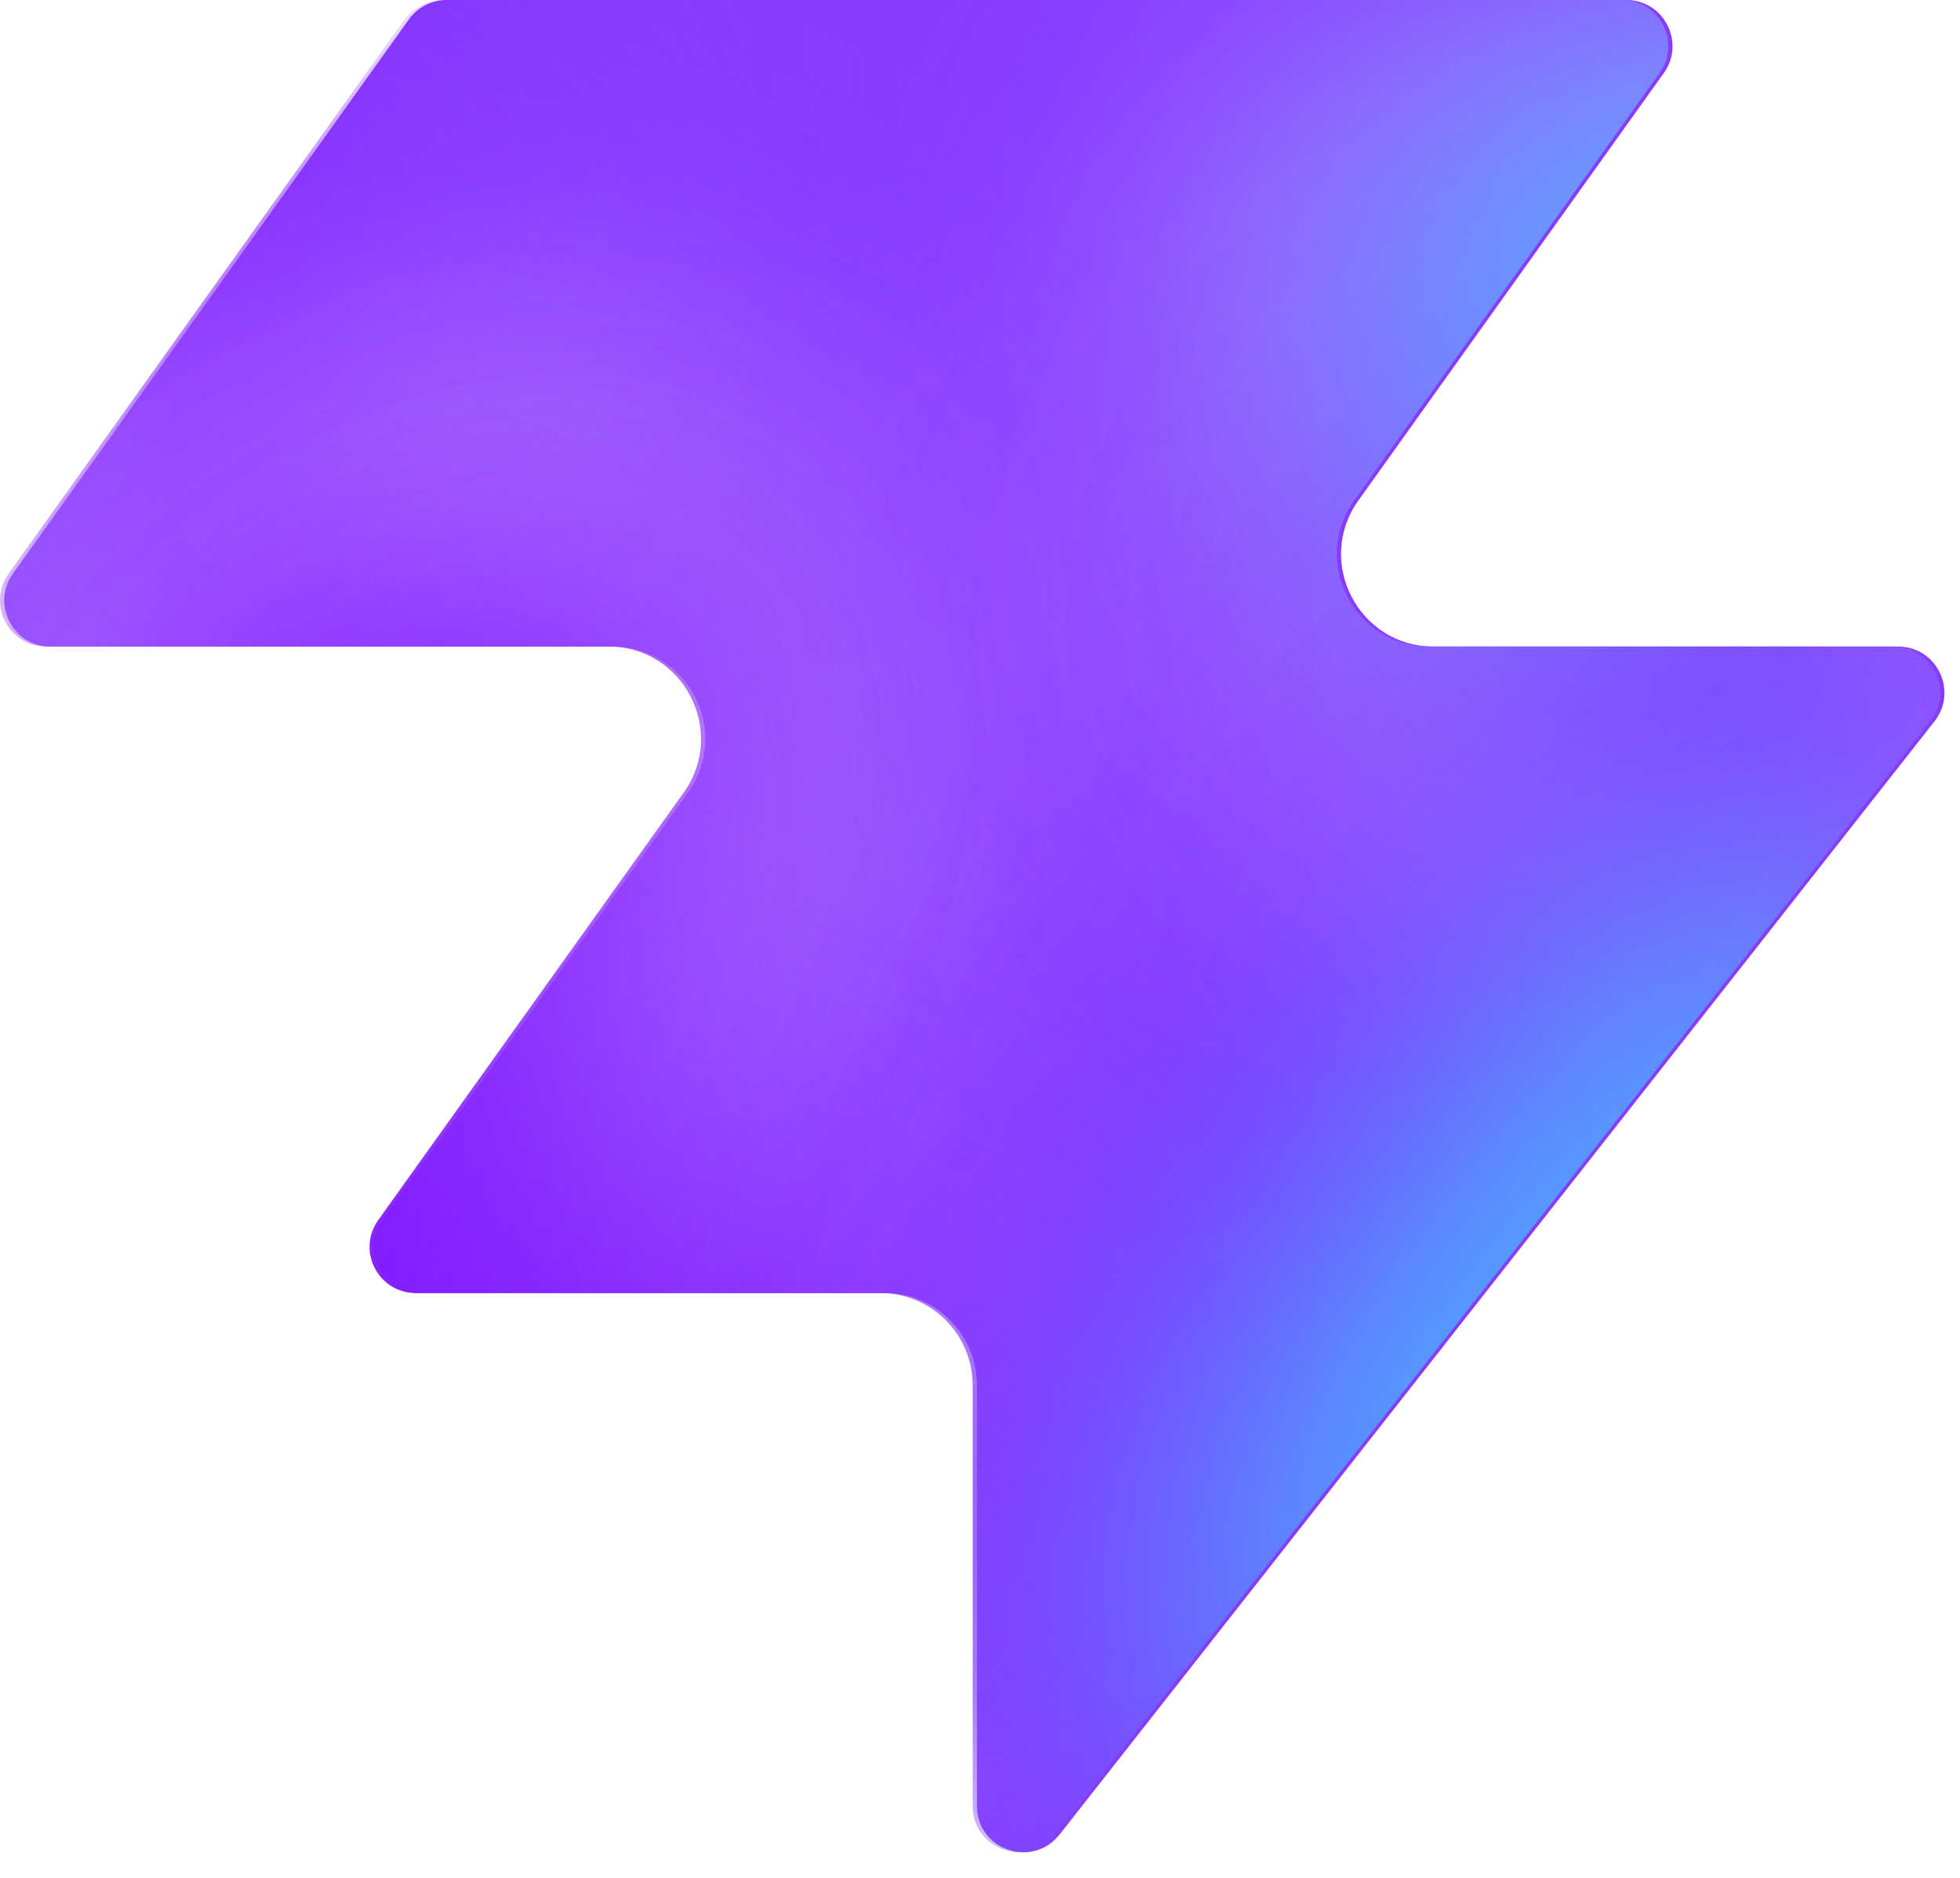
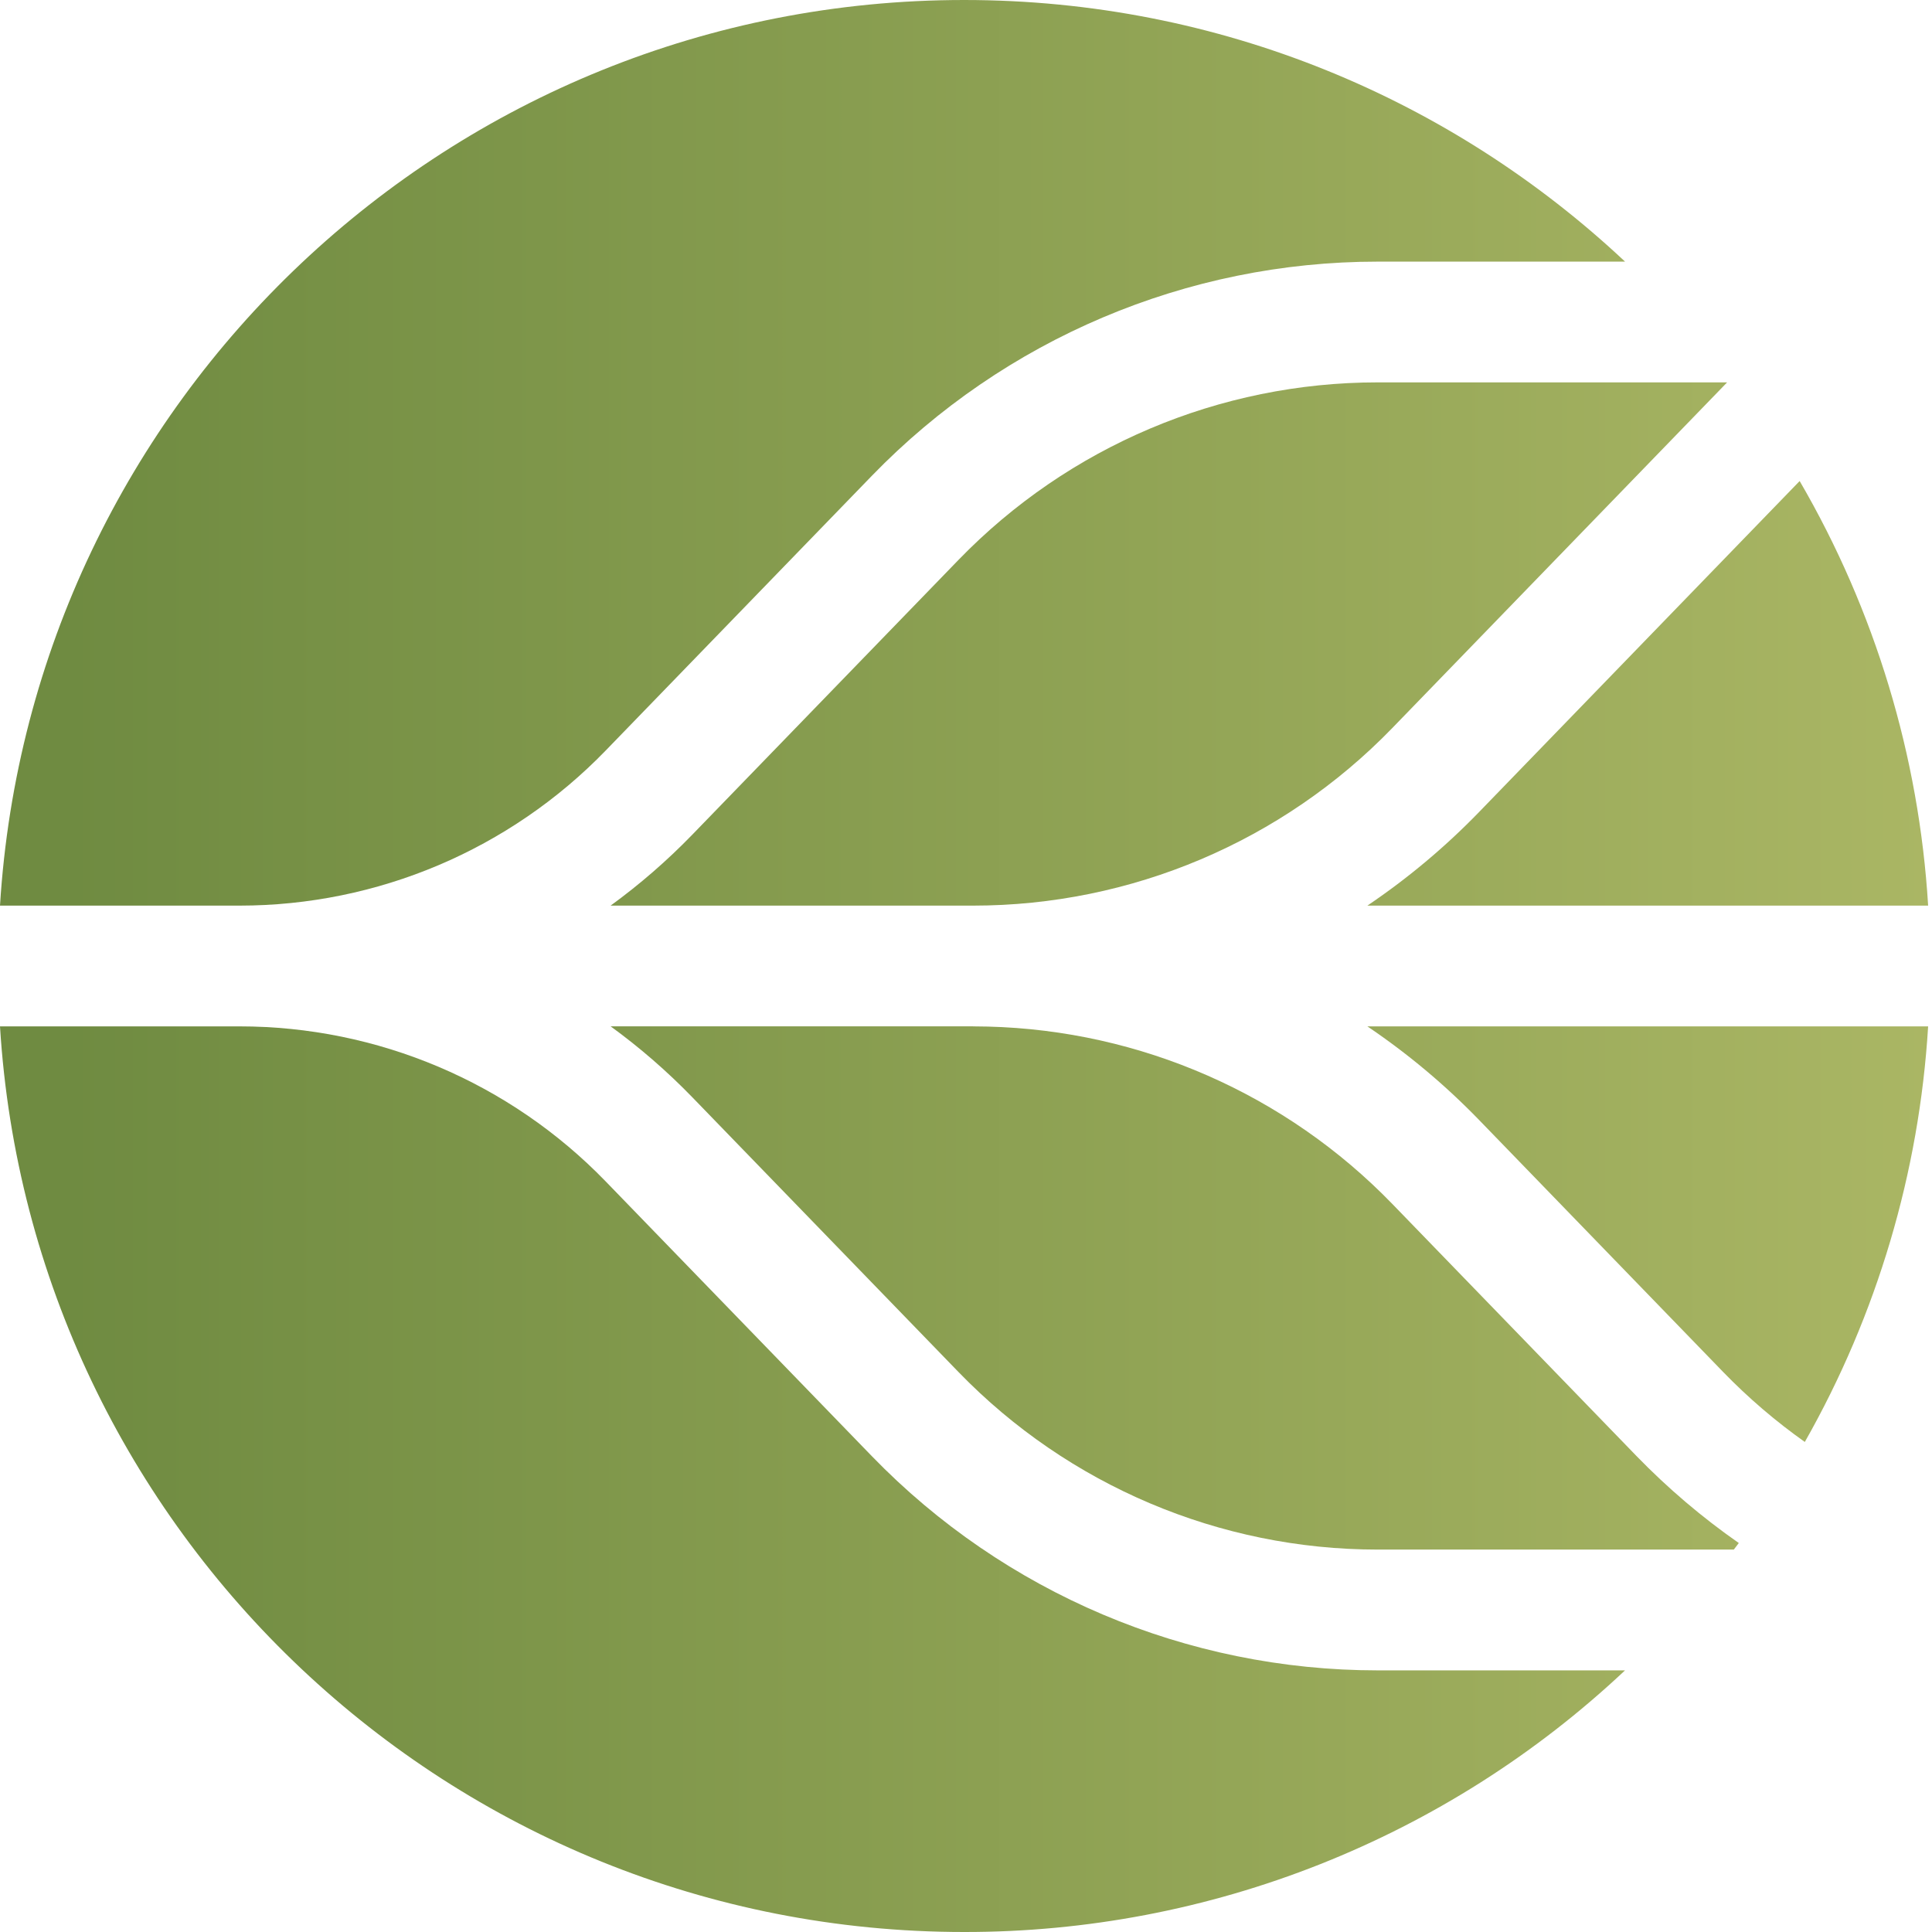
- <svg xmlns="http://www.w3.org/2000/svg" width="48" height="46" fill="none" viewBox="0 0 48 46">
-   <path fill="#863bff" d="M25.946 44.938c-.664.845-2.021.375-2.021-.698V33.937a2.26 2.26 0 0 0-2.262-2.262H10.287c-.92 0-1.456-1.04-.92-1.788l7.48-10.471c1.07-1.497 0-3.578-1.842-3.578H1.237c-.92 0-1.456-1.04-.92-1.788L10.013.474c.214-.297.556-.474.92-.474h28.894c.92 0 1.456 1.04.92 1.788l-7.48 10.471c-1.07 1.498 0 3.579 1.842 3.579h11.377c.943 0 1.473 1.088.89 1.83L25.947 44.94z" style="fill:#863bff;fill:color(display-p3 .525 .23 1);fill-opacity:1" />
-   <mask id="a" width="48" height="46" x="0" y="0" maskUnits="userSpaceOnUse" style="mask-type:alpha">
-     <path fill="#000" d="M25.842 44.938c-.664.844-2.021.375-2.021-.698V33.937a2.26 2.26 0 0 0-2.262-2.262H10.183c-.92 0-1.456-1.04-.92-1.788l7.48-10.471c1.07-1.498 0-3.579-1.842-3.579H1.133c-.92 0-1.456-1.04-.92-1.787L9.91.473c.214-.297.556-.474.92-.474h28.894c.92 0 1.456 1.04.92 1.788l-7.48 10.471c-1.07 1.498 0 3.578 1.842 3.578h11.377c.943 0 1.473 1.088.89 1.832L25.843 44.94z" style="fill:#000;fill-opacity:1" />
-   </mask>
-   <g mask="url(#a)">
-     <g filter="url(#b)">
-       <ellipse cx="5.508" cy="14.704" fill="#ede6ff" rx="5.508" ry="14.704" style="fill:#ede6ff;fill:color(display-p3 .927 .903 1);fill-opacity:1" transform="matrix(.00324 1 1 -.00324 -4.47 31.516)" />
-     </g>
-     <g filter="url(#c)">
-       <ellipse cx="10.399" cy="29.851" fill="#ede6ff" rx="10.399" ry="29.851" style="fill:#ede6ff;fill:color(display-p3 .927 .903 1);fill-opacity:1" transform="matrix(.00324 1 1 -.00324 -39.328 7.883)" />
-     </g>
-     <g filter="url(#d)">
-       <ellipse cx="5.508" cy="30.487" fill="#7e14ff" rx="5.508" ry="30.487" style="fill:#7e14ff;fill:color(display-p3 .492 .077 1);fill-opacity:1" transform="rotate(89.814 -25.913 -14.639)scale(1 -1)" />
-     </g>
-     <g filter="url(#e)">
-       <ellipse cx="5.508" cy="30.599" fill="#7e14ff" rx="5.508" ry="30.599" style="fill:#7e14ff;fill:color(display-p3 .492 .077 1);fill-opacity:1" transform="rotate(89.814 -32.644 -3.334)scale(1 -1)" />
-     </g>
-     <g filter="url(#f)">
-       <ellipse cx="5.508" cy="30.599" fill="#7e14ff" rx="5.508" ry="30.599" style="fill:#7e14ff;fill:color(display-p3 .492 .077 1);fill-opacity:1" transform="matrix(.00324 1 1 -.00324 -34.34 30.47)" />
-     </g>
-     <g filter="url(#g)">
-       <ellipse cx="14.072" cy="22.078" fill="#ede6ff" rx="14.072" ry="22.078" style="fill:#ede6ff;fill:color(display-p3 .927 .903 1);fill-opacity:1" transform="rotate(93.35 24.506 48.493)scale(-1 1)" />
-     </g>
-     <g filter="url(#h)">
-       <ellipse cx="3.47" cy="21.501" fill="#7e14ff" rx="3.47" ry="21.501" style="fill:#7e14ff;fill:color(display-p3 .492 .077 1);fill-opacity:1" transform="rotate(89.009 28.708 47.59)scale(-1 1)" />
-     </g>
-     <g filter="url(#i)">
-       <ellipse cx="3.47" cy="21.501" fill="#7e14ff" rx="3.47" ry="21.501" style="fill:#7e14ff;fill:color(display-p3 .492 .077 1);fill-opacity:1" transform="rotate(89.009 28.708 47.59)scale(-1 1)" />
-     </g>
-     <g filter="url(#j)">
-       <ellipse cx=".387" cy="8.972" fill="#7e14ff" rx="4.407" ry="29.108" style="fill:#7e14ff;fill:color(display-p3 .492 .077 1);fill-opacity:1" transform="rotate(39.51 .387 8.972)" />
-     </g>
-     <g filter="url(#k)">
-       <ellipse cx="47.523" cy="-6.092" fill="#7e14ff" rx="4.407" ry="29.108" style="fill:#7e14ff;fill:color(display-p3 .492 .077 1);fill-opacity:1" transform="rotate(37.892 47.523 -6.092)" />
-     </g>
-     <g filter="url(#l)">
-       <ellipse cx="41.412" cy="6.333" fill="#47bfff" rx="5.971" ry="9.665" style="fill:#47bfff;fill:color(display-p3 .28 .748 1);fill-opacity:1" transform="rotate(37.892 41.412 6.333)" />
-     </g>
-     <g filter="url(#m)">
-       <ellipse cx="-1.879" cy="38.332" fill="#7e14ff" rx="4.407" ry="29.108" style="fill:#7e14ff;fill:color(display-p3 .492 .077 1);fill-opacity:1" transform="rotate(37.892 -1.88 38.332)" />
-     </g>
-     <g filter="url(#n)">
-       <ellipse cx="-1.879" cy="38.332" fill="#7e14ff" rx="4.407" ry="29.108" style="fill:#7e14ff;fill:color(display-p3 .492 .077 1);fill-opacity:1" transform="rotate(37.892 -1.88 38.332)" />
-     </g>
-     <g filter="url(#o)">
-       <ellipse cx="35.651" cy="29.907" fill="#7e14ff" rx="4.407" ry="29.108" style="fill:#7e14ff;fill:color(display-p3 .492 .077 1);fill-opacity:1" transform="rotate(37.892 35.651 29.907)" />
-     </g>
-     <g filter="url(#p)">
-       <ellipse cx="38.418" cy="32.4" fill="#47bfff" rx="5.971" ry="15.297" style="fill:#47bfff;fill:color(display-p3 .28 .748 1);fill-opacity:1" transform="rotate(37.892 38.418 32.4)" />
-     </g>
-   </g>
+ <svg xmlns="http://www.w3.org/2000/svg" width="48" height="48" fill="none" viewBox="0 0 48 48">
+   <path fill="url(#a)" d="M5.952 25.5c3.43 0 6.712 1.39 9.098 3.854l6.61 6.823A17.5 17.5 0 0 0 34.227 41.5h6.146A23.915 23.915 0 0 1 23.952 48C11.202 48 .774 38.056 0 25.5h5.952Z" />
+   <path fill="url(#b)" d="m24.176 25.5.367.005A14.5 14.5 0 0 1 34.59 29.91l6.07 6.266a17.475 17.475 0 0 0 2.54 2.16l-.124.163h-8.848a14.5 14.5 0 0 1-10.414-4.411l-6.61-6.823c-.63-.65-1.31-1.24-2.033-1.766h9.005Z" />
+   <path fill="url(#c)" d="M47.904 25.5a23.855 23.855 0 0 1-3.064 10.325 14.5 14.5 0 0 1-2.026-1.736l-6.069-6.266a17.502 17.502 0 0 0-2.773-2.323h13.932Z" />
+   <path fill="url(#d)" d="M44.712 11.951A23.855 23.855 0 0 1 47.904 22.5H33.972a17.502 17.502 0 0 0 2.773-2.323l7.967-8.226Z" />
+   <path fill="url(#e)" d="M23.952 0c6.353 0 12.129 2.47 16.422 6.5h-6.146a17.5 17.5 0 0 0-12.569 5.323l-6.61 6.823A12.667 12.667 0 0 1 5.953 22.5H0C.774 9.944 11.201 0 23.952 0Z" />
+   <path fill="url(#f)" d="m42.91 9.5-8.32 8.589A14.5 14.5 0 0 1 24.176 22.5H15.17a15.661 15.661 0 0 0 2.033-1.766l6.61-6.823A14.5 14.5 0 0 1 34.228 9.5h8.682Z" />
  <defs>
-     <filter id="b" width="60.045" height="41.654" x="-19.77" y="16.149" color-interpolation-filters="sRGB" filterUnits="userSpaceOnUse">
-       <feFlood flood-opacity="0" result="BackgroundImageFix" />
-       <feBlend in="SourceGraphic" in2="BackgroundImageFix" result="shape" />
-       <feGaussianBlur result="effect1_foregroundBlur_2002_17158" stdDeviation="7.659" />
-     </filter>
-     <filter id="c" width="90.34" height="51.437" x="-54.613" y="-7.533" color-interpolation-filters="sRGB" filterUnits="userSpaceOnUse">
-       <feFlood flood-opacity="0" result="BackgroundImageFix" />
-       <feBlend in="SourceGraphic" in2="BackgroundImageFix" result="shape" />
-       <feGaussianBlur result="effect1_foregroundBlur_2002_17158" stdDeviation="7.659" />
-     </filter>
-     <filter id="d" width="79.355" height="29.4" x="-49.64" y="2.03" color-interpolation-filters="sRGB" filterUnits="userSpaceOnUse">
-       <feFlood flood-opacity="0" result="BackgroundImageFix" />
-       <feBlend in="SourceGraphic" in2="BackgroundImageFix" result="shape" />
-       <feGaussianBlur result="effect1_foregroundBlur_2002_17158" stdDeviation="4.596" />
-     </filter>
-     <filter id="e" width="79.579" height="29.4" x="-45.045" y="20.029" color-interpolation-filters="sRGB" filterUnits="userSpaceOnUse">
-       <feFlood flood-opacity="0" result="BackgroundImageFix" />
-       <feBlend in="SourceGraphic" in2="BackgroundImageFix" result="shape" />
-       <feGaussianBlur result="effect1_foregroundBlur_2002_17158" stdDeviation="4.596" />
-     </filter>
-     <filter id="f" width="79.579" height="29.4" x="-43.513" y="21.178" color-interpolation-filters="sRGB" filterUnits="userSpaceOnUse">
-       <feFlood flood-opacity="0" result="BackgroundImageFix" />
-       <feBlend in="SourceGraphic" in2="BackgroundImageFix" result="shape" />
-       <feGaussianBlur result="effect1_foregroundBlur_2002_17158" stdDeviation="4.596" />
-     </filter>
-     <filter id="g" width="74.749" height="58.852" x="15.756" y="-17.901" color-interpolation-filters="sRGB" filterUnits="userSpaceOnUse">
-       <feFlood flood-opacity="0" result="BackgroundImageFix" />
-       <feBlend in="SourceGraphic" in2="BackgroundImageFix" result="shape" />
-       <feGaussianBlur result="effect1_foregroundBlur_2002_17158" stdDeviation="7.659" />
-     </filter>
-     <filter id="h" width="61.377" height="25.362" x="23.548" y="2.284" color-interpolation-filters="sRGB" filterUnits="userSpaceOnUse">
-       <feFlood flood-opacity="0" result="BackgroundImageFix" />
-       <feBlend in="SourceGraphic" in2="BackgroundImageFix" result="shape" />
-       <feGaussianBlur result="effect1_foregroundBlur_2002_17158" stdDeviation="4.596" />
-     </filter>
-     <filter id="i" width="61.377" height="25.362" x="23.548" y="2.284" color-interpolation-filters="sRGB" filterUnits="userSpaceOnUse">
-       <feFlood flood-opacity="0" result="BackgroundImageFix" />
-       <feBlend in="SourceGraphic" in2="BackgroundImageFix" result="shape" />
-       <feGaussianBlur result="effect1_foregroundBlur_2002_17158" stdDeviation="4.596" />
-     </filter>
-     <filter id="j" width="56.045" height="63.649" x="-27.636" y="-22.853" color-interpolation-filters="sRGB" filterUnits="userSpaceOnUse">
-       <feFlood flood-opacity="0" result="BackgroundImageFix" />
-       <feBlend in="SourceGraphic" in2="BackgroundImageFix" result="shape" />
-       <feGaussianBlur result="effect1_foregroundBlur_2002_17158" stdDeviation="4.596" />
-     </filter>
-     <filter id="k" width="54.814" height="64.646" x="20.116" y="-38.415" color-interpolation-filters="sRGB" filterUnits="userSpaceOnUse">
-       <feFlood flood-opacity="0" result="BackgroundImageFix" />
-       <feBlend in="SourceGraphic" in2="BackgroundImageFix" result="shape" />
-       <feGaussianBlur result="effect1_foregroundBlur_2002_17158" stdDeviation="4.596" />
-     </filter>
-     <filter id="l" width="33.541" height="35.313" x="24.641" y="-11.323" color-interpolation-filters="sRGB" filterUnits="userSpaceOnUse">
-       <feFlood flood-opacity="0" result="BackgroundImageFix" />
-       <feBlend in="SourceGraphic" in2="BackgroundImageFix" result="shape" />
-       <feGaussianBlur result="effect1_foregroundBlur_2002_17158" stdDeviation="4.596" />
-     </filter>
-     <filter id="m" width="54.814" height="64.646" x="-29.286" y="6.009" color-interpolation-filters="sRGB" filterUnits="userSpaceOnUse">
-       <feFlood flood-opacity="0" result="BackgroundImageFix" />
-       <feBlend in="SourceGraphic" in2="BackgroundImageFix" result="shape" />
-       <feGaussianBlur result="effect1_foregroundBlur_2002_17158" stdDeviation="4.596" />
-     </filter>
-     <filter id="n" width="54.814" height="64.646" x="-29.286" y="6.009" color-interpolation-filters="sRGB" filterUnits="userSpaceOnUse">
-       <feFlood flood-opacity="0" result="BackgroundImageFix" />
-       <feBlend in="SourceGraphic" in2="BackgroundImageFix" result="shape" />
-       <feGaussianBlur result="effect1_foregroundBlur_2002_17158" stdDeviation="4.596" />
-     </filter>
-     <filter id="o" width="54.814" height="64.646" x="8.244" y="-2.416" color-interpolation-filters="sRGB" filterUnits="userSpaceOnUse">
-       <feFlood flood-opacity="0" result="BackgroundImageFix" />
-       <feBlend in="SourceGraphic" in2="BackgroundImageFix" result="shape" />
-       <feGaussianBlur result="effect1_foregroundBlur_2002_17158" stdDeviation="4.596" />
-     </filter>
-     <filter id="p" width="39.409" height="43.623" x="18.713" y="10.588" color-interpolation-filters="sRGB" filterUnits="userSpaceOnUse">
-       <feFlood flood-opacity="0" result="BackgroundImageFix" />
-       <feBlend in="SourceGraphic" in2="BackgroundImageFix" result="shape" />
-       <feGaussianBlur result="effect1_foregroundBlur_2002_17158" stdDeviation="4.596" />
-     </filter>
+     <linearGradient id="a" x1="1.686" x2="47.952" y1="23.523" y2="23.523" gradientUnits="userSpaceOnUse">
+       <stop stop-color="#6F8B41" />
+       <stop offset="1" stop-color="#AAB664" />
+     </linearGradient>
+     <linearGradient id="b" x1="1.686" x2="47.952" y1="23.523" y2="23.523" gradientUnits="userSpaceOnUse">
+       <stop stop-color="#6F8B41" />
+       <stop offset="1" stop-color="#AAB664" />
+     </linearGradient>
+     <linearGradient id="c" x1="1.686" x2="47.952" y1="23.523" y2="23.523" gradientUnits="userSpaceOnUse">
+       <stop stop-color="#6F8B41" />
+       <stop offset="1" stop-color="#AAB664" />
+     </linearGradient>
+     <linearGradient id="d" x1="1.686" x2="47.952" y1="23.523" y2="23.523" gradientUnits="userSpaceOnUse">
+       <stop stop-color="#6F8B41" />
+       <stop offset="1" stop-color="#AAB664" />
+     </linearGradient>
+     <linearGradient id="e" x1="1.686" x2="47.952" y1="23.523" y2="23.523" gradientUnits="userSpaceOnUse">
+       <stop stop-color="#6F8B41" />
+       <stop offset="1" stop-color="#AAB664" />
+     </linearGradient>
+     <linearGradient id="f" x1="1.686" x2="47.952" y1="23.523" y2="23.523" gradientUnits="userSpaceOnUse">
+       <stop stop-color="#6F8B41" />
+       <stop offset="1" stop-color="#AAB664" />
+     </linearGradient>
  </defs>
</svg>
